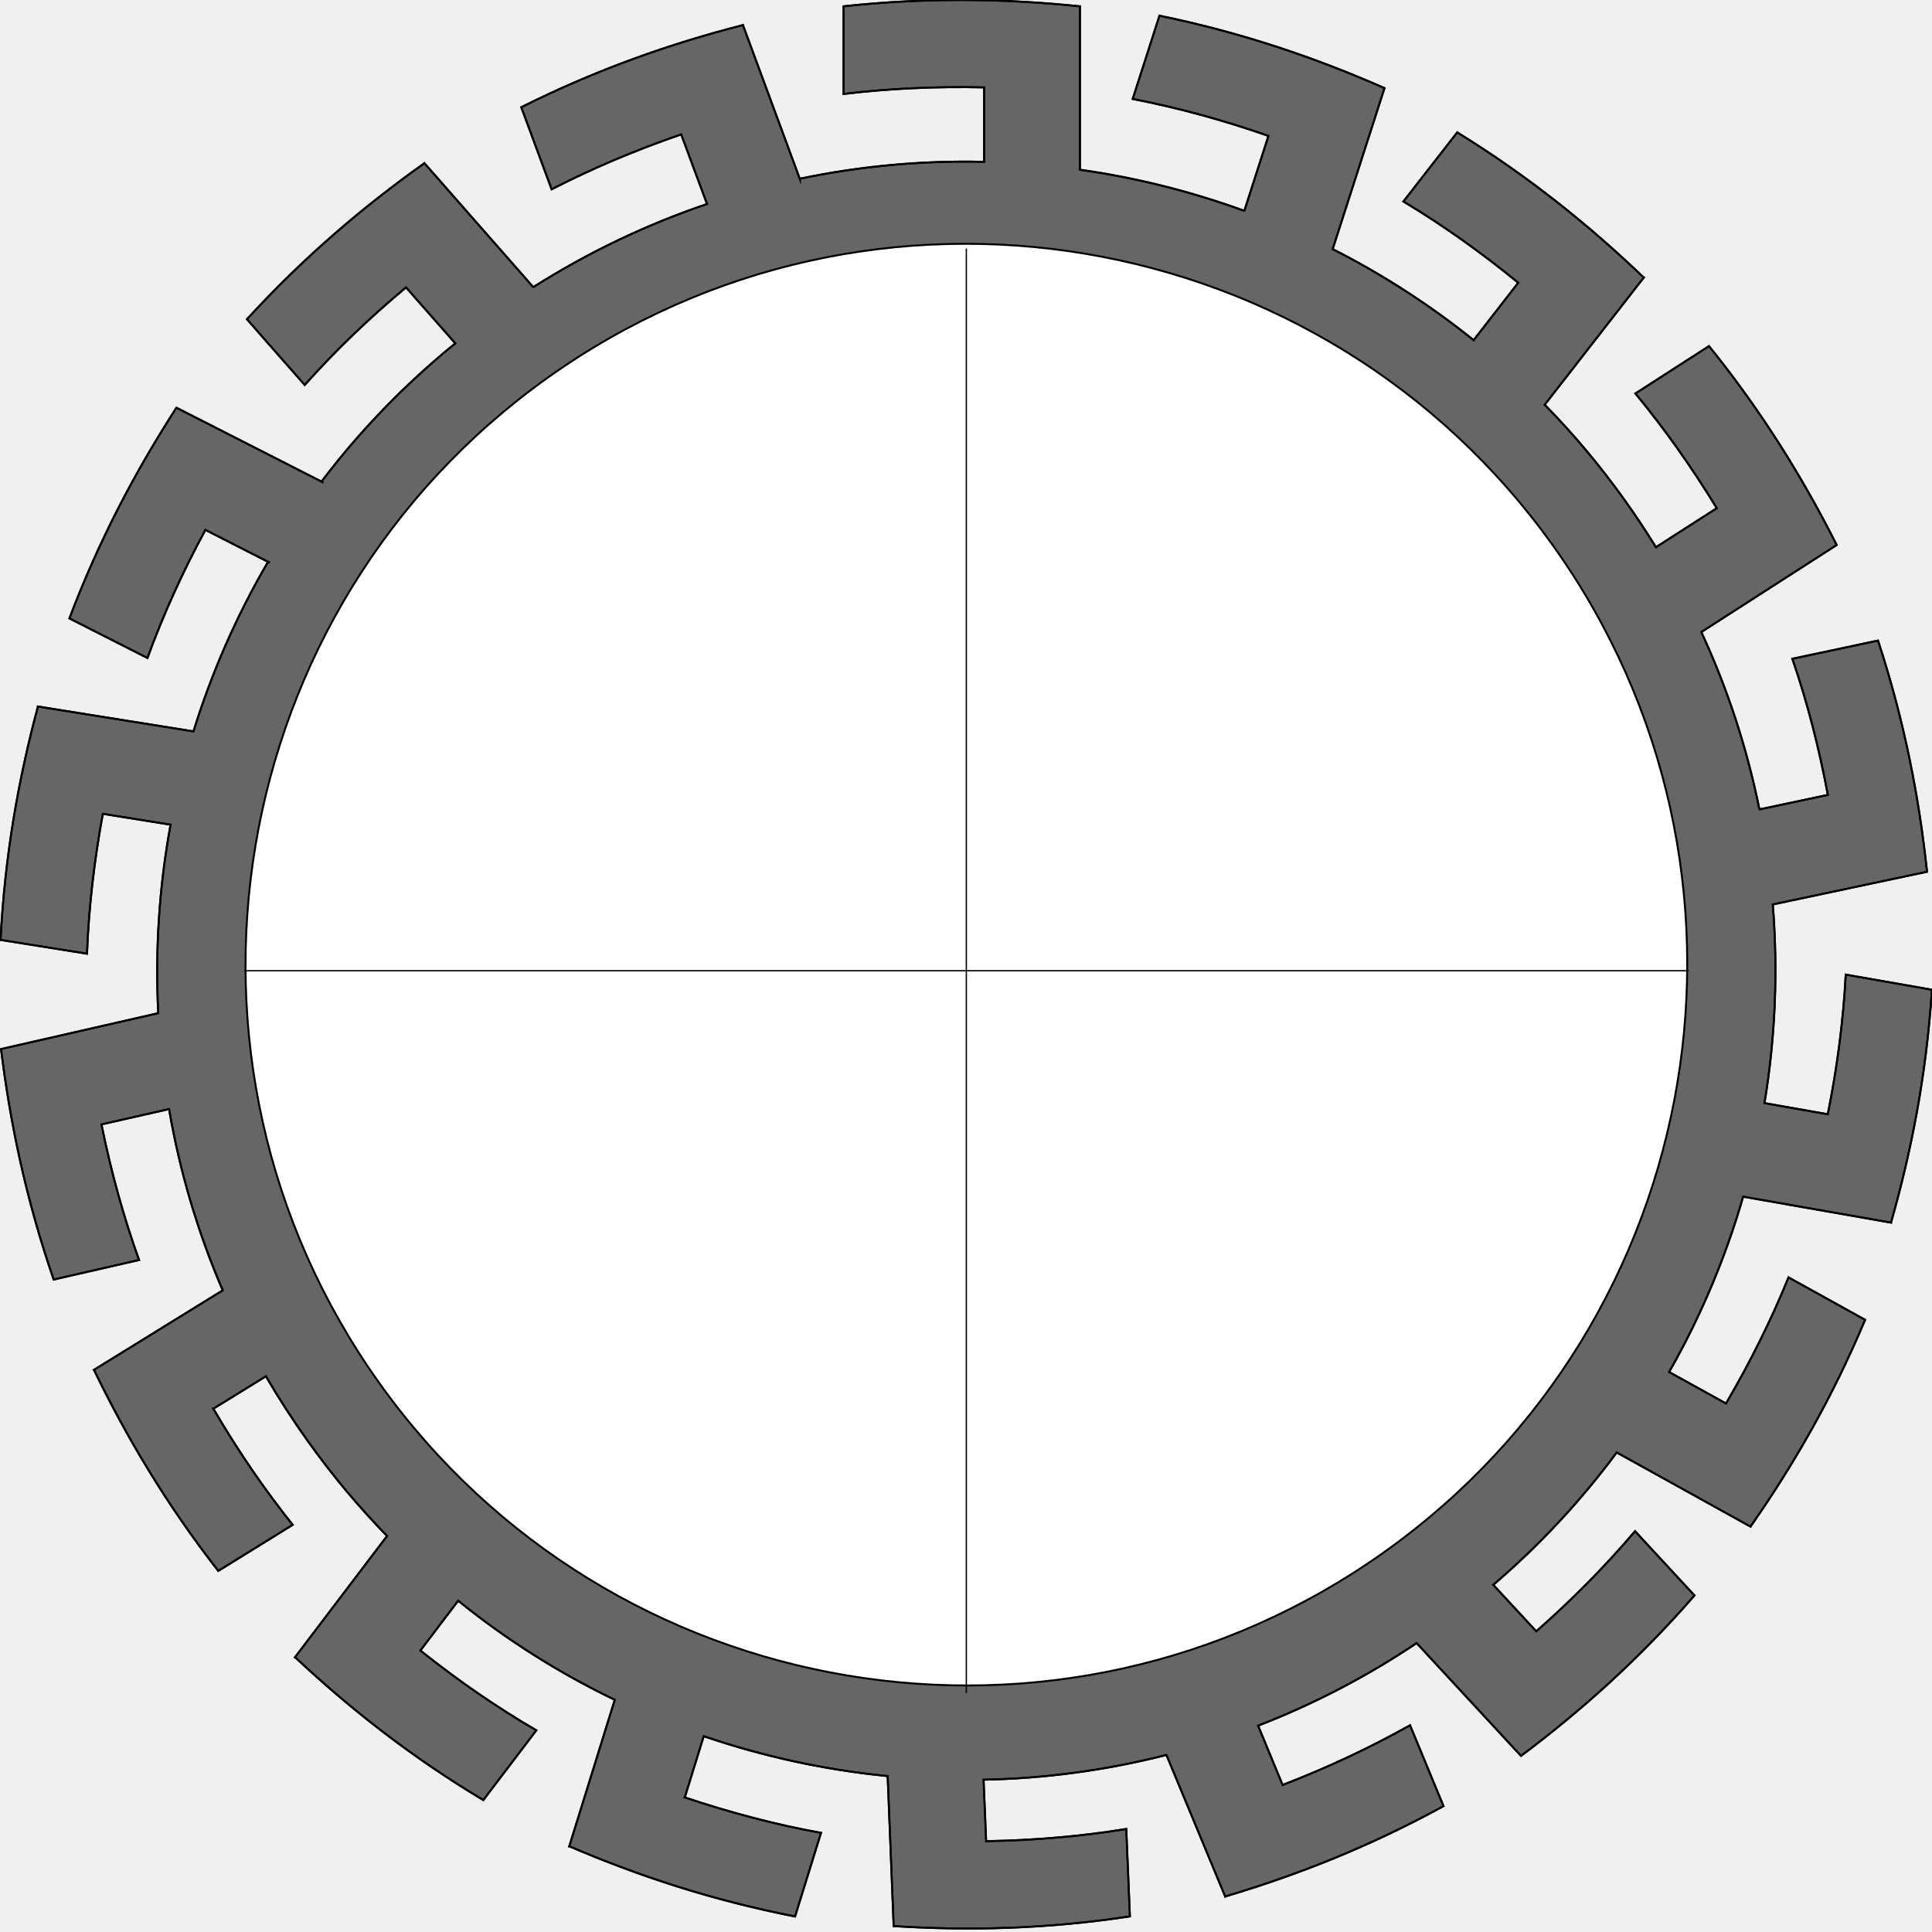
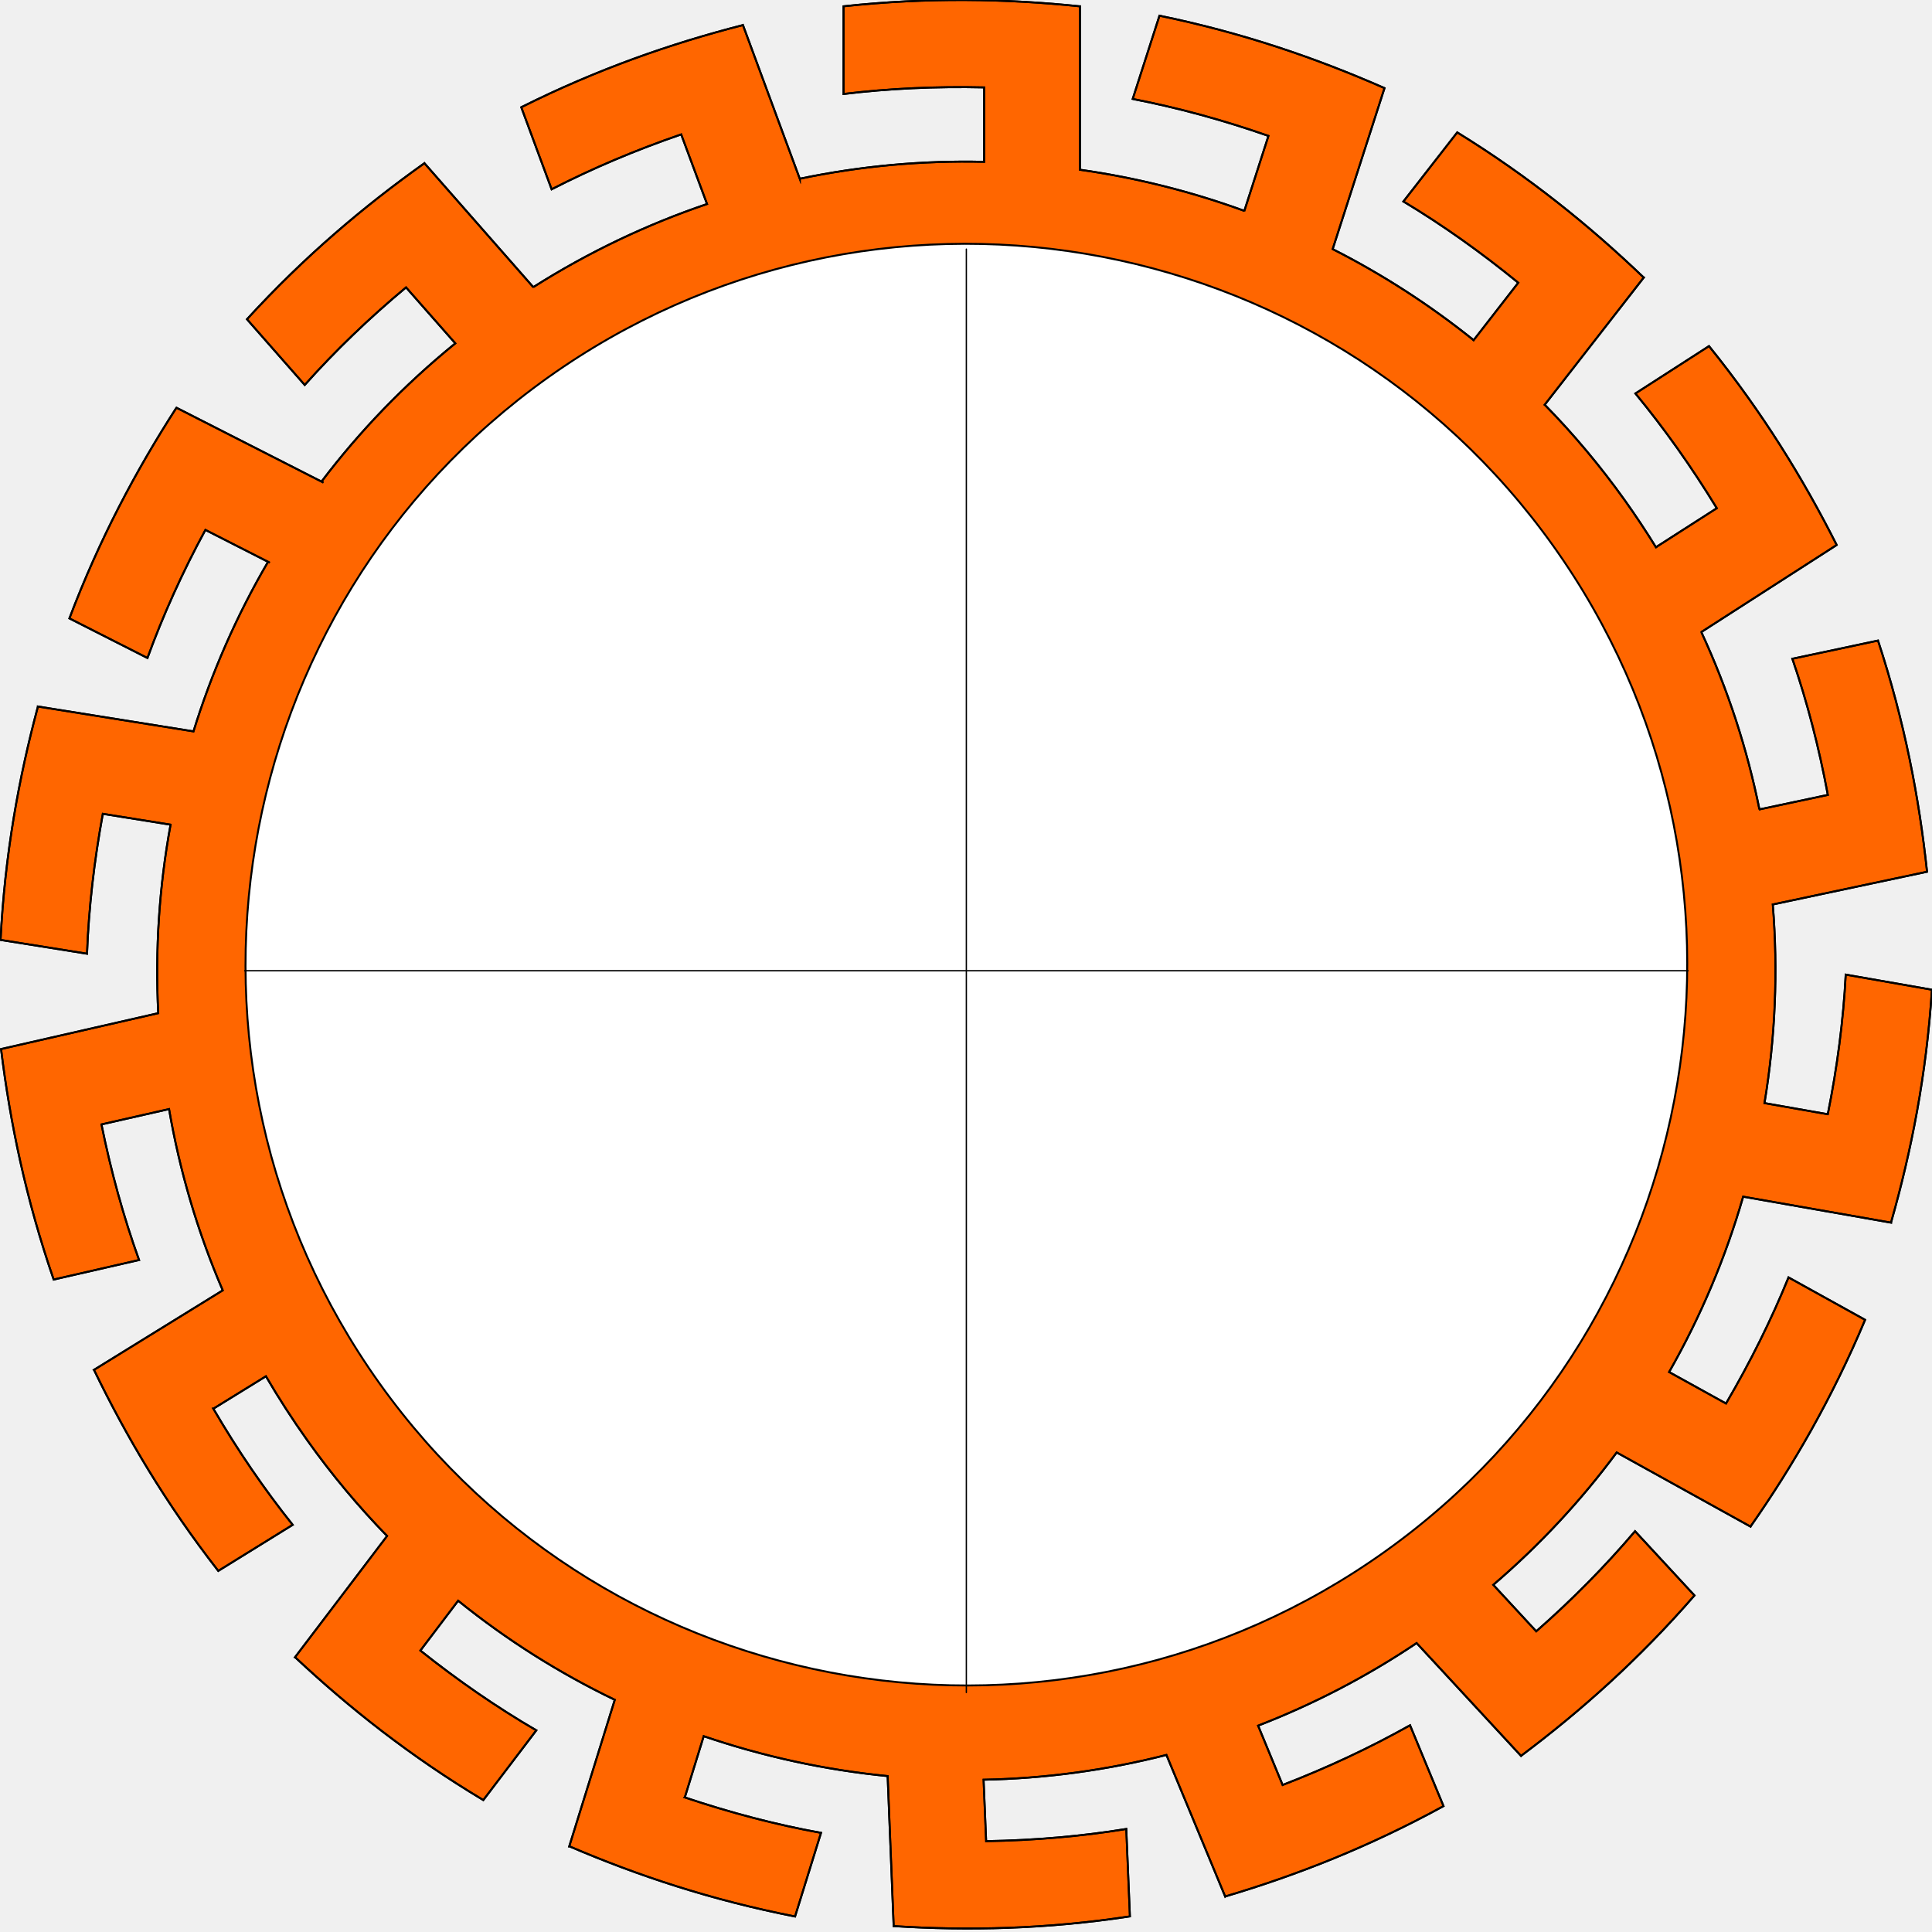
<svg xmlns="http://www.w3.org/2000/svg" version="1.1" id="Layer_1" x="0px" y="0px" viewBox="0 0 500 500" style="enable-background:new 0 0 500 500;" xml:space="preserve">
  <style type="text/css">
- 	.st0{fill-rule:evenodd;clip-rule:evenodd;fill:#666666;stroke:#000000;stroke-width:0.5;stroke-miterlimit:10;}
- 	
+ 	.st0{fill-rule:evenodd;clip-rule:evenodd;fill:#FF6600;stroke:#000000;stroke-width:0.5;stroke-miterlimit:10;}
+ 
		.st1{fill-rule:evenodd;clip-rule:evenodd;fill:none;stroke:#171717;stroke-width:0.5;stroke-linecap:round;stroke-linejoin:round;stroke-miterlimit:10;}
	.st2{fill-rule:evenodd;clip-rule:evenodd;fill:#FFFFFF;stroke:#000000;stroke-width:0.5;stroke-miterlimit:10;}
- 	
+ 
		.st3{fill-rule:evenodd;clip-rule:evenodd;fill:none;stroke:#000000;stroke-width:0.34;stroke-linecap:round;stroke-linejoin:round;stroke-miterlimit:10;}
	.st4{fill-rule:evenodd;clip-rule:evenodd;fill:none;stroke:#000000;stroke-width:0.5;stroke-miterlimit:10;}
</style>
  <g>
    <g>
      <path class="st0" d="M231.38,498.48h-0.1l-1.56-38.83c-16.21-1.59-32.18-5.06-47.6-10.32l-4.88,15.8l-0.03,0.03    c11.85,3.98,23.59,7.07,35.27,9.18l-6.72,21.65c-21.58-4.23-40.71-10.57-58.37-18.15h-0.07l11.78-37.93    c-14.31-6.89-27.92-15.45-40.53-25.64l-9.77,12.89l0,0c9.77,7.79,19.78,14.69,30,20.65l-13.72,18.05    c-18.85-11.29-34.64-23.8-48.67-36.93l-0.07-0.03l23.83-31.39c-7.38-7.59-14.27-15.8-20.58-24.67    c-3.88-5.44-7.48-11.02-10.77-16.66l-13.58,8.38h-0.03c6.31,10.81,13.16,20.82,20.54,30.07l-19.26,11.92    c-13.51-17.32-23.77-34.68-32.15-52l-0.03-0.03l33.33-20.58c-6.55-15.24-11.16-30.97-13.89-46.91L26.26,291l0,0    c2.49,12.26,5.72,23.94,9.73,35.09l-22.1,5.06c-7.17-20.79-11.26-40.46-13.61-59.59v-0.07l40.67-9.28    c-0.83-16.35,0.24-32.74,3.19-48.78l-17.53-2.81c-2.25,12.3-3.64,24.35-4.09,36.2l-22.38-3.57c1.11-21.96,4.68-41.78,9.67-60.38    v-0.03l40.26,6.44c4.71-15.24,11.16-29.97,19.3-43.89l0.45,0.24l-16.66-8.49c-5.96,10.98-10.95,22.07-15,33.15l-20.2-10.25    c7.79-20.58,17.25-38.32,27.68-54.49l0.03-0.03l38.04,19.37l-0.49-0.28c9.87-13.03,21.44-25.05,34.61-35.75l-12.75-14.48    c-9.6,8-18.33,16.42-26.22,25.25L63.91,82.62c14.83-16.21,30.21-29.2,45.9-40.36l0.03-0.03l28.2,32.11l-0.03-0.03    c14.38-9.11,29.45-16.25,44.97-21.51l-6.69-18.01c-11.81,4.05-23,8.8-33.53,14.2l-7.86-21.24c19.68-9.84,38.66-16.46,57.3-21.24    l0.07-0.03l14.72,39.8v-0.03c15.76-3.29,31.77-4.75,47.7-4.37V22.62c-12.51-0.28-24.63,0.28-36.38,1.7V1.63    c21.86-2.36,41.99-1.97,61.11,0h0.07v42.3c14.48,2.04,28.75,5.61,42.54,10.64l-0.03,0.1l6.27-19.5    c-11.81-4.12-23.52-7.31-35.13-9.56l6.93-21.55c21.55,4.43,40.57,10.98,58.17,18.71l0.07,0.03l-13.48,41.88l0.07-0.21    c12.82,6.51,25.05,14.38,36.48,23.56l-0.17,0.21l11.71-15.07c-9.67-7.9-19.57-14.93-29.72-21.03l13.93-17.88    c18.71,11.54,34.33,24.22,48.22,37.52l0.07,0.03l-25.81,33.15l0.17-0.21c7.48,7.62,14.45,15.94,20.82,24.87    c2.81,3.95,5.47,7.97,7.97,12.02l-0.21,0.1l15.94-10.22c-6.51-10.67-13.55-20.58-21.06-29.69l19.05-12.26    c13.82,17.11,24.35,34.26,33.01,51.41l0.03,0.07l-35.13,22.59l0.1-0.07c6.89,14.86,11.88,30.28,15.04,45.9l-0.14,0.03l17.84-3.78    c-2.29-12.3-5.34-24.04-9.18-35.23l22.17-4.71c6.86,20.89,10.64,40.64,12.68,59.76v0.07l-40.15,8.52l0.24-0.03    c1.39,17.18,0.66,34.44-2.15,51.38l16.35,2.88h0.03c2.46-12.26,4.02-24.28,4.64-36.13l22.31,3.91    c-1.42,21.96-5.3,41.71-10.57,60.21v0.07l-38.28-6.72c-4.54,15.73-10.95,30.97-19.16,45.38l14.72,8.14l0,0    c6.31-10.77,11.71-21.65,16.18-32.63l19.82,10.98c-8.52,20.27-18.6,37.69-29.62,53.45l-0.03,0.07l-34.64-19.19    c-9.18,12.4-19.85,23.9-31.94,34.26l11.12,12.02l0,0c9.39-8.25,17.91-16.91,25.57-25.91l15.38,16.63    c-14.41,16.59-29.48,29.97-44.86,41.5l-0.03,0.03l-27.02-29.2c-13.1,8.8-26.88,15.9-41.02,21.37l6.34,15.35l0,0    c11.67-4.5,22.66-9.67,32.98-15.45l8.66,20.92c-19.3,10.57-38.04,17.91-56.47,23.38l-0.03,0.03l-15.21-36.65    c-15.59,3.98-31.46,6.1-47.32,6.41l0.66,15.87v0.03c12.51-0.21,24.6-1.25,36.27-3.15l0.94,22.62    C270.7,499.27,250.57,499.69,231.38,498.48z" />
    </g>
    <line class="st1" x1="147.13" y1="354.05" x2="147.09" y2="353.88" />
    <path class="st2" d="M141.76,97.73c83.84-59.76,200.44-40.26,260.24,43.58s40.26,200.44-43.58,260.24S157.97,441.8,98.18,357.96   C38.42,274.13,57.92,157.52,141.76,97.73z" />
    <line class="st3" x1="250.09" y1="64.47" x2="250.09" y2="438.02" />
    <line class="st3" x1="63.33" y1="251.23" x2="436.88" y2="251.23" />
    <g>
      <path class="st4" d="M231.38,498.48h-0.1l-1.56-38.83c-16.21-1.59-32.18-5.06-47.6-10.32l-4.88,15.8l-0.03,0.03    c11.85,3.98,23.59,7.07,35.27,9.18l-6.72,21.65c-21.58-4.23-40.71-10.57-58.37-18.15h-0.07l11.78-37.93    c-14.31-6.89-27.92-15.45-40.53-25.64l-9.77,12.89l0,0c9.77,7.79,19.78,14.69,30,20.65l-13.72,18.05    c-18.85-11.29-34.64-23.8-48.67-36.93l-0.07-0.03l23.83-31.39c-7.38-7.59-14.27-15.8-20.58-24.67    c-3.88-5.44-7.48-11.02-10.77-16.66l-13.58,8.38h-0.03c6.31,10.81,13.16,20.82,20.54,30.07l-19.26,11.92    c-13.51-17.32-23.77-34.68-32.15-52l-0.03-0.03l33.33-20.58c-6.55-15.24-11.16-30.97-13.89-46.91L26.26,291l0,0    c2.49,12.26,5.72,23.94,9.73,35.09l-22.1,5.06c-7.17-20.79-11.26-40.46-13.61-59.59v-0.07l40.67-9.28    c-0.83-16.35,0.24-32.74,3.19-48.78l-17.53-2.81c-2.25,12.3-3.64,24.35-4.09,36.2l-22.38-3.57c1.11-21.96,4.68-41.78,9.67-60.38    v-0.03l40.26,6.44c4.71-15.24,11.16-29.97,19.3-43.89l0.45,0.24l-16.66-8.49c-5.96,10.98-10.95,22.07-15,33.15l-20.2-10.25    c7.79-20.58,17.25-38.32,27.68-54.49l0.03-0.03l38.04,19.37l-0.49-0.28c9.87-13.03,21.44-25.05,34.61-35.75l-12.75-14.48    c-9.6,8-18.33,16.42-26.22,25.25L63.91,82.62c14.83-16.21,30.21-29.2,45.9-40.36l0.03-0.03l28.2,32.11l-0.03-0.03    c14.38-9.11,29.45-16.25,44.97-21.51l-6.69-18.01c-11.81,4.05-23,8.8-33.53,14.2l-7.86-21.24c19.68-9.84,38.66-16.46,57.3-21.24    l0.07-0.03l14.72,39.8v-0.03c15.76-3.29,31.77-4.75,47.7-4.37V22.62c-12.51-0.28-24.63,0.28-36.38,1.7V1.63    c21.86-2.36,41.99-1.97,61.11,0h0.07v42.3c14.48,2.04,28.75,5.61,42.54,10.64l-0.03,0.1l6.27-19.5    c-11.81-4.12-23.52-7.31-35.13-9.56l6.93-21.55c21.55,4.43,40.57,10.98,58.17,18.71l0.07,0.03l-13.48,41.88l0.07-0.21    c12.82,6.51,25.05,14.38,36.48,23.56l-0.17,0.21l11.71-15.07c-9.67-7.9-19.57-14.93-29.72-21.03l13.93-17.88    c18.71,11.54,34.33,24.22,48.22,37.52l0.07,0.03l-25.81,33.15l0.17-0.21c7.48,7.62,14.45,15.94,20.82,24.87    c2.81,3.95,5.47,7.97,7.97,12.02l-0.21,0.1l15.94-10.22c-6.51-10.67-13.55-20.58-21.06-29.69l19.05-12.26    c13.82,17.11,24.35,34.26,33.01,51.41l0.03,0.07l-35.13,22.59l0.1-0.07c6.89,14.86,11.88,30.28,15.04,45.9l-0.14,0.03l17.84-3.78    c-2.29-12.3-5.34-24.04-9.18-35.23l22.17-4.71c6.86,20.89,10.64,40.64,12.68,59.76v0.07l-40.15,8.52l0.24-0.03    c1.39,17.18,0.66,34.44-2.15,51.38l16.35,2.88h0.03c2.46-12.26,4.02-24.28,4.64-36.13l22.31,3.91    c-1.42,21.96-5.3,41.71-10.57,60.21v0.07l-38.28-6.72c-4.54,15.73-10.95,30.97-19.16,45.38l14.72,8.14l0,0    c6.31-10.77,11.71-21.65,16.18-32.63l19.82,10.98c-8.52,20.27-18.6,37.69-29.62,53.45l-0.03,0.07l-34.64-19.19    c-9.18,12.4-19.85,23.9-31.94,34.26l11.12,12.02l0,0c9.39-8.25,17.91-16.91,25.57-25.91l15.38,16.63    c-14.41,16.59-29.48,29.97-44.86,41.5l-0.03,0.03l-27.02-29.2c-13.1,8.8-26.88,15.9-41.02,21.37l6.34,15.35l0,0    c11.67-4.5,22.66-9.67,32.98-15.45l8.66,20.92c-19.3,10.57-38.04,17.91-56.47,23.38l-0.03,0.03l-15.21-36.65    c-15.59,3.98-31.46,6.1-47.32,6.41l0.66,15.87v0.03c12.51-0.21,24.6-1.25,36.27-3.15l0.94,22.62    C270.7,499.27,250.57,499.69,231.38,498.48z" />
    </g>
  </g>
</svg>
